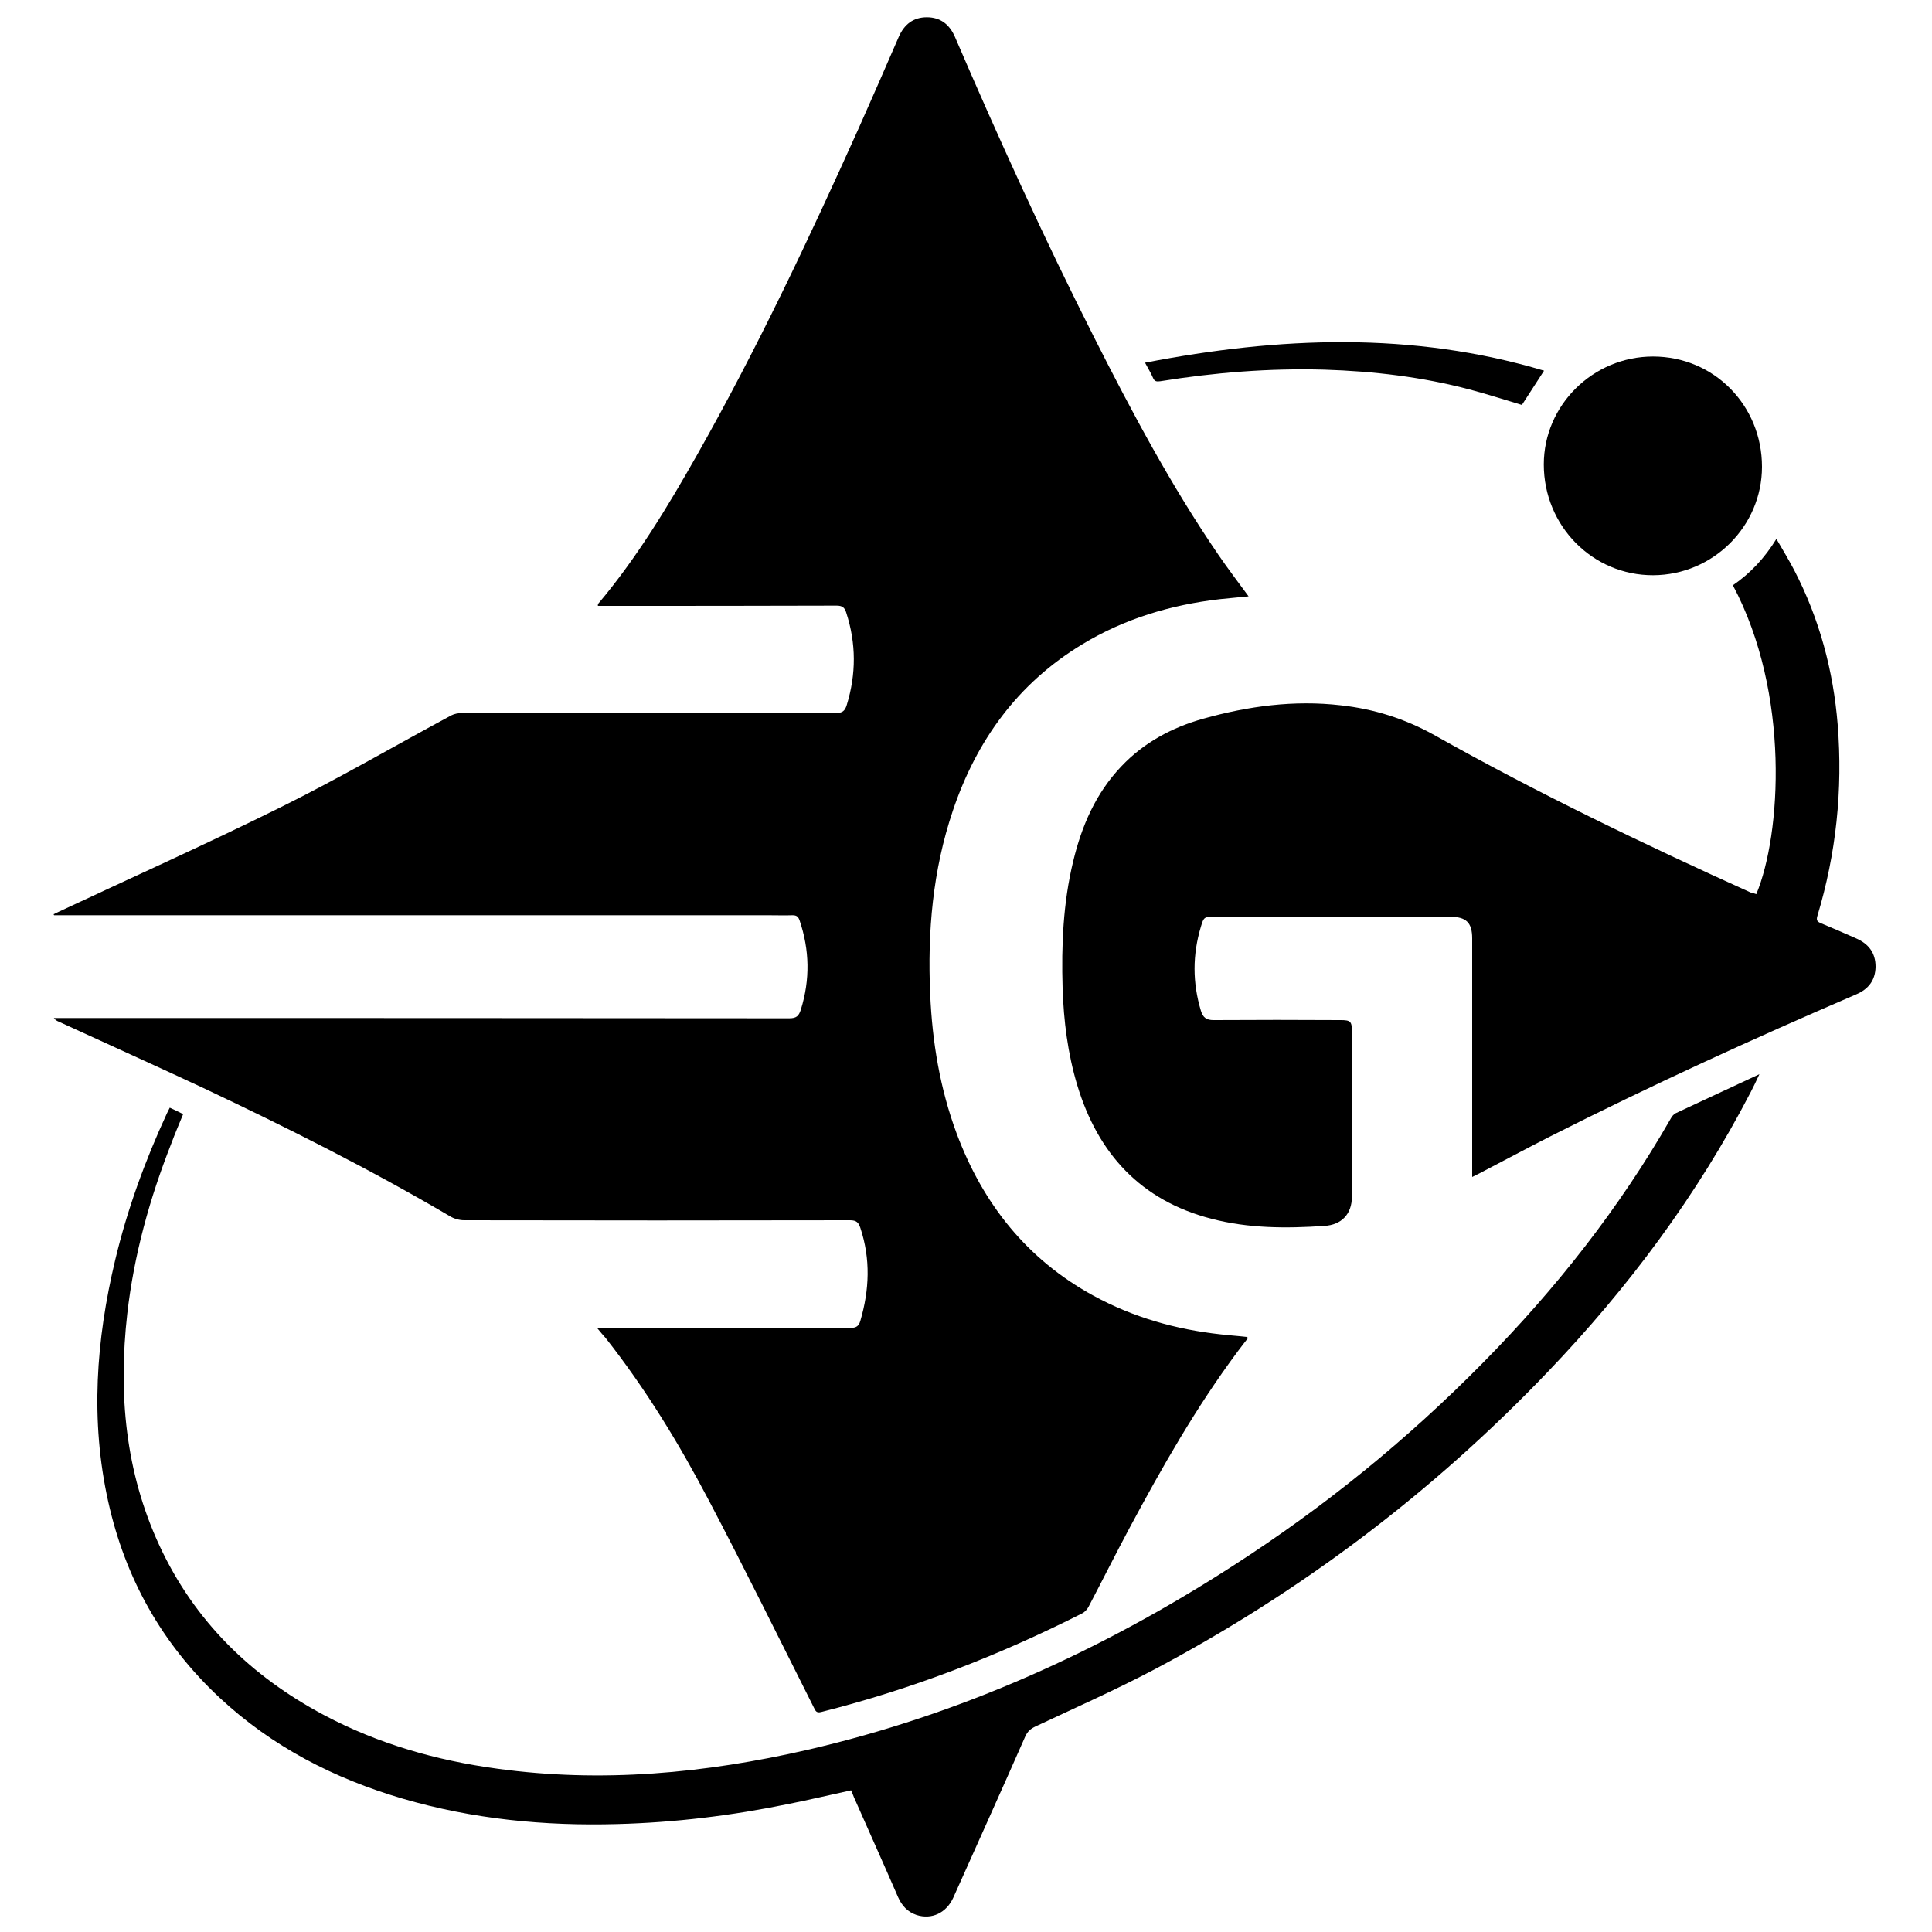
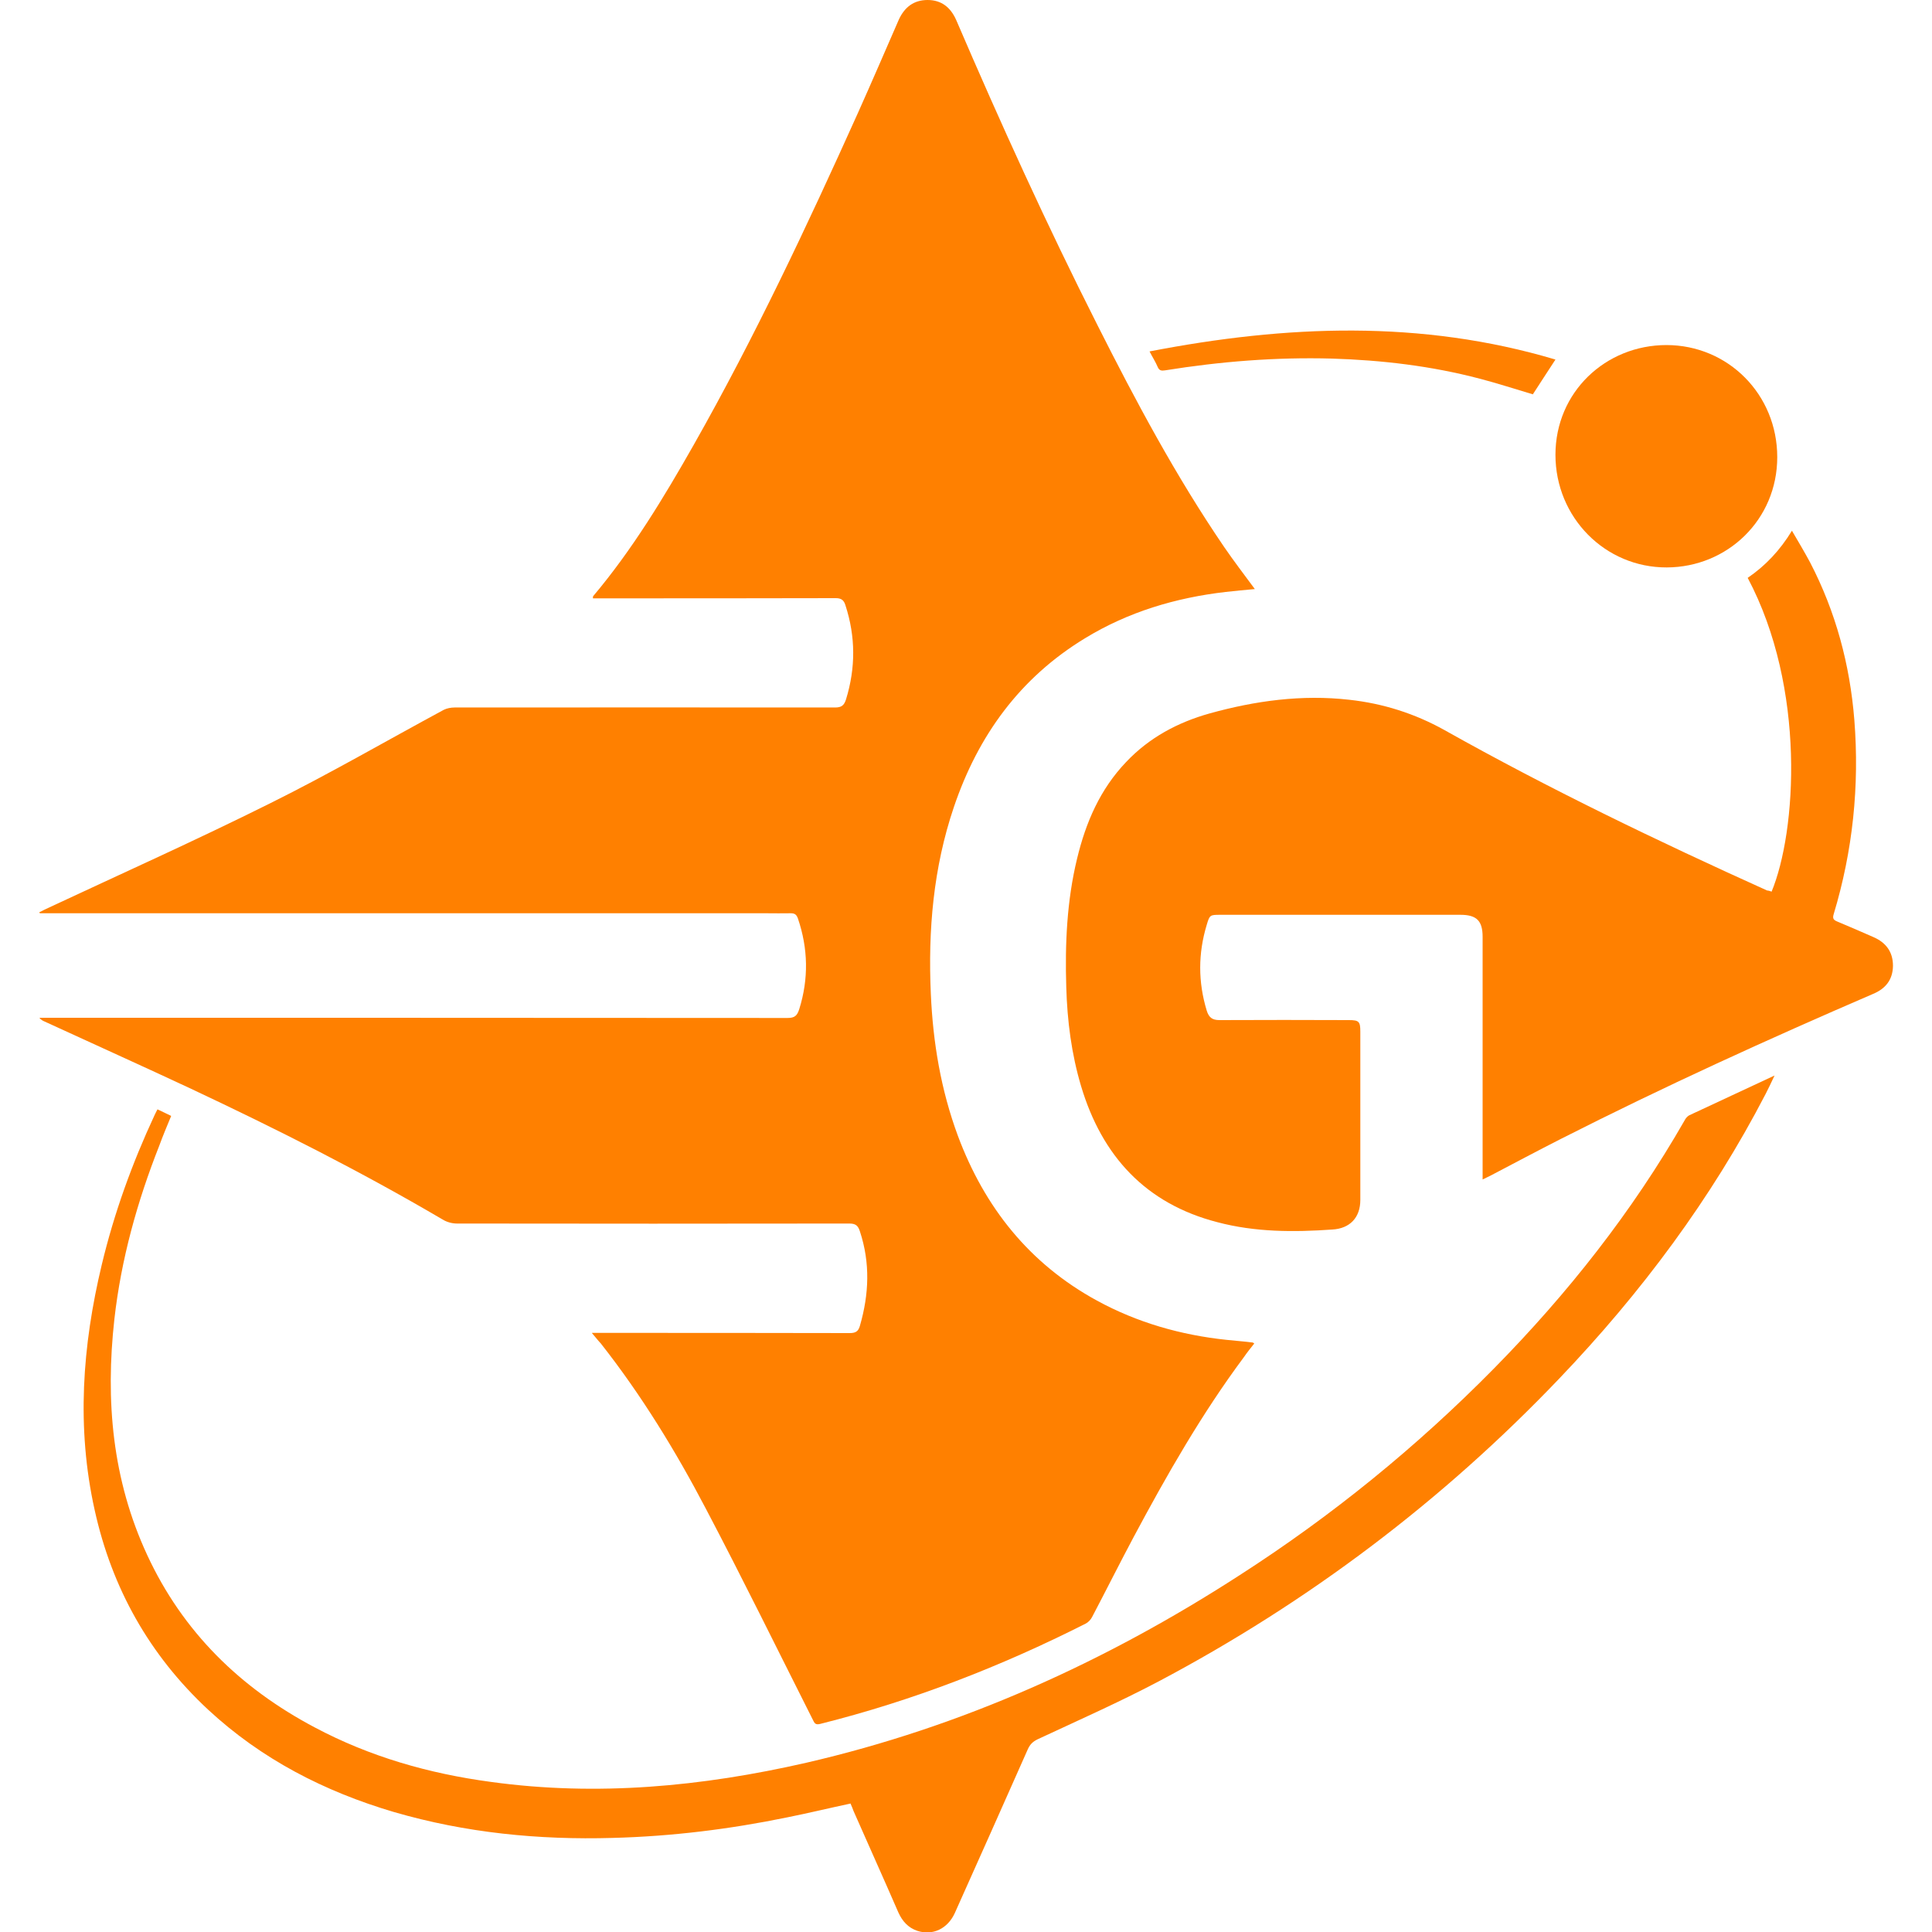
- <svg xmlns="http://www.w3.org/2000/svg" version="1.1" id="Layer_1" x="0px" y="0px" width="2000px" height="2000px" viewBox="0 0 2000 2000" enable-background="new 0 0 2000 2000" xml:space="preserve">
-   <g>
-     <path d="M617.867,1374.4c4.266,0,7.199,0,9.866,0c84.267,0,168.267,0,252.533,0.267c6.134,0,8.8-1.867,10.4-7.467   c9.333-32,10.666-63.733,0-96c-1.867-5.6-4-8-10.667-8c-133.066,0.267-266.4,0.267-399.467,0c-5.066,0-10.667-1.6-14.934-4.267   c-82.934-48.8-168.533-91.733-255.466-132.8c-49.6-23.2-99.467-45.601-149.333-68.533c-1.867-0.801-3.467-1.601-5.066-3.734   c2.667,0,5.066,0,7.733,0c251.2,0,502.399,0,753.6,0.268c7.467,0,9.867-2.4,12-9.067c9.601-30.933,9.066-61.6-1.333-92.267   c-1.333-3.733-2.934-5.333-7.2-5.333c-8.267,0.267-16.8,0-25.066,0c-244,0-488,0-732,0c-2.4,0-4.8,0-7.467,0   c-0.267-0.267-0.267-0.8-0.533-1.066c1.866-0.8,3.733-1.867,5.6-2.667c76.8-36,154.133-70.667,229.867-108.267   c59.733-29.601,117.333-63.2,176.267-94.934c3.2-1.6,7.2-2.399,10.933-2.399c129.067,0,258.134-0.268,387.2,0   c6.667,0,9.333-2.134,11.2-8.268c9.867-32,9.867-63.732-0.533-95.732c-1.6-5.334-4.267-7.2-9.867-7.2   C786.4,627.2,706.934,627.2,627.2,627.2c-2.667,0-5.334,0-8.267,0c0-1.066,0-1.867,0.267-2.134   c40-47.466,72-100.533,102.399-154.133C783.467,361.6,837.066,248,888.533,133.6c14.133-31.733,28-63.467,41.867-95.467   c5.6-12.8,14.933-20.267,29.066-20.267c14.133,0,23.467,7.467,29.066,20.267c45.066,104.8,92.267,208.534,143.733,310.4   c39.2,77.601,80,154.134,129.066,225.867c9.867,14.399,20.267,28,31.2,42.933c-10.133,1.067-20,1.867-29.867,2.934   C1212,626.134,1163.733,640.533,1120,667.2c-66.4,40.267-109.066,99.2-133.601,172c-20.8,61.6-26.399,125.333-23.466,190.133   c2.133,49.334,10.133,97.601,27.466,144.268c27.2,72.8,72.8,130.133,141.601,167.732c41.066,22.4,85.333,34.934,131.733,40   c9.066,1.067,17.866,1.601,26.933,2.667c0.268,0,0.534,0.533,1.334,1.067c-3.467,4.533-7.2,9.066-10.667,13.866   c-42.934,57.6-78.399,120-112.267,183.2c-14.4,26.934-28,54.133-42.133,81.066c-1.334,2.667-4,5.6-6.667,6.934   c-86.4,43.733-176,78.4-270.134,102.133c-5.333,1.334-5.866-1.333-7.732-4.8c-36-71.467-71.2-143.2-108.534-214.133   c-30.933-58.934-65.6-115.733-106.933-168.267C624,1381.866,621.333,1378.667,617.867,1374.4z" />
-     <path d="M1818.133,925.6c25.601-61.333,35.467-207.466-24.266-319.733c17.866-12.267,32.8-28,45.066-48   c6.666,11.467,12.8,21.601,18.4,32.268c26.133,50.399,40.533,104,45.066,160.267c5.333,67.2-1.6,133.333-21.066,197.866   c-1.334,4.533,0,5.867,3.732,7.467c12.268,5.066,24.534,10.4,36.534,15.733c12.8,5.6,20,14.934,20,29.333   c-0.267,14.134-7.467,23.2-20,28.533C1814.4,1075.467,1708.268,1124,1604,1176.8c-24,12.267-48,25.066-72,37.601   c-2.133,1.066-4.266,2.133-8,4c0-3.467,0-6.134,0-8.534c0-79.466,0-158.933,0-238.399c0-16.267-6.133-22.4-22.666-22.4   c-81.6,0-162.934,0-244.533,0c-10.134,0-10.667,0.267-13.601,10.134c-8.8,29.066-8.8,58.133,0,87.2   c2.134,6.933,5.601,9.6,13.066,9.6c43.733-0.267,87.467-0.267,131.467,0c10.4,0,11.733,1.333,11.733,11.733   c0,57.066,0,114.133,0,171.2c0,17.866-10.666,29.066-28.533,30.133c-39.2,2.667-78.4,2.667-117.066-7.466   c-73.066-18.934-117.334-67.467-138.667-138.134c-9.866-32.8-14.133-66.667-15.2-100.8c-1.333-44,0.533-88,10.934-130.934   c8.8-36.8,23.467-70.667,49.867-98.4c23.466-24.8,52.533-40.267,84.8-49.333c46.666-13.066,94.133-19.467,142.399-13.866   c34.134,3.733,66.4,13.866,96.533,30.666c106.667,60,217.067,113.067,328.534,163.467   C1815.2,924.533,1816.533,925.066,1818.133,925.6z" />
-     <path d="M881.066,1853.333c-22.133,4.801-43.199,9.867-64.8,14.134c-58.399,12-117.333,19.2-177.066,20.8   c-75.467,2.133-149.867-5.066-222.667-26.4c-70.666-20.8-134.667-53.6-189.066-104.267   c-59.733-55.733-97.867-123.733-115.467-203.2c-18.667-84-12.533-167.199,7.2-249.866c12.533-52.533,30.933-102.934,53.6-152   c0.8-1.866,1.867-3.467,2.934-5.866c4.8,2.133,9.066,4.267,13.867,6.666c-4.267,10.4-8.533,20.267-12.267,30.4   c-22.4,56.8-38.667,115.467-45.6,176.267c-9.333,82.933-2.133,163.467,33.333,240c36.267,78.133,94.667,135.2,170.4,175.467   c56.267,29.866,116.267,46.933,179.2,55.466c108.267,14.934,215.2,4.801,321.066-19.466   c158.399-36.534,304.533-102.667,440.8-190.667c94.134-60.533,180.533-130.667,258.934-210.4   c75.2-76.267,140.8-159.467,194.133-252.533c1.067-2.133,2.934-4.267,4.801-5.333c28.266-13.333,56.8-26.4,86.933-40.533   c-3.466,7.466-6.133,13.066-9.066,18.666C1756.8,1237.6,1685.6,1333.066,1602.4,1420   c-119.201,124.8-255.467,227.733-408.001,308.533c-40,21.066-81.6,39.467-122.399,58.667c-5.066,2.399-8.267,5.066-10.667,10.399   c-24.533,55.733-49.6,111.2-74.399,166.667c-7.2,16-22.4,23.2-38.134,18.133c-9.333-3.199-15.2-9.6-19.2-18.666   c-14.934-34.4-30.399-68.801-45.6-103.2C883.2,1858.134,882.133,1856,881.066,1853.333z" />
-     <path d="M1711.2,369.066c62.933,0,112.8,50.4,112.8,114.134c0,61.6-50.666,112-112.533,112.267   c-62.667,0.267-113.334-50.934-113.334-114.667C1598.133,419.467,1649.066,369.066,1711.2,369.066z" />
-     <path d="M1598.4,383.733c-8,12.267-15.467,24-22.934,35.467c-17.867-5.333-36-11.2-54.133-16   c-49.334-13.067-99.467-18.934-150.4-20.533c-57.066-1.601-113.6,2.933-169.867,12c-3.732,0.533-5.866,0.267-7.467-3.467   c-2.133-5.067-5.066-9.6-8.266-15.733C1324.267,348.533,1461.867,342.934,1598.4,383.733z" />
-   </g>
+ <svg xmlns="http://www.w3.org/2000/svg" id="d" data-name="Ebene 2" viewBox="0 0 100 100">
+   <defs>
+     <style>
+       .e {
+         fill: #ff8000;
+       }
+     </style>
+   </defs>
+   <path class="e" d="M30.64,68.99h.5c4.29,0,8.56,0,12.84.01.31,0,.45-.09.53-.38.47-1.63.54-3.24,0-4.88-.09-.28-.2-.41-.54-.41-6.77.01-13.55.01-20.32,0-.26,0-.54-.08-.76-.22-4.22-2.48-8.57-4.67-12.99-6.75-2.52-1.18-5.06-2.32-7.6-3.49-.09-.04-.18-.08-.26-.19h.39c12.78,0,25.55,0,38.33.01.38,0,.5-.12.61-.46.49-1.57.46-3.13-.07-4.69-.07-.19-.15-.27-.37-.27-.42.01-.85,0-1.27,0H2.06s-.01-.04-.03-.05c.09-.04.19-.09.28-.14,3.91-1.83,7.84-3.59,11.69-5.51,3.04-1.51,5.97-3.21,8.97-4.83.16-.08.37-.12.56-.12,6.56,0,13.13-.01,19.69,0,.34,0,.47-.11.57-.42.5-1.63.5-3.24-.03-4.87-.08-.27-.22-.37-.5-.37-4.06.01-8.1.01-12.15.01h-.42c0-.05,0-.09.01-.11,2.03-2.41,3.66-5.11,5.21-7.84,3.15-5.56,5.87-11.34,8.49-17.16.72-1.61,1.42-3.23,2.13-4.86C46.82.38,47.29,0,48.01,0s1.19.38,1.48,1.03c2.29,5.33,4.69,10.61,7.31,15.79,1.99,3.95,4.07,7.84,6.56,11.49.5.73,1.03,1.42,1.59,2.18-.52.05-1.02.09-1.52.15-2.58.3-5.03,1.03-7.26,2.39-3.38,2.05-5.55,5.05-6.8,8.75-1.06,3.13-1.34,6.37-1.19,9.67.11,2.51.52,4.96,1.4,7.34,1.38,3.7,3.7,6.62,7.2,8.53,2.09,1.14,4.34,1.78,6.7,2.03.46.05.91.08,1.37.14.01,0,.03.03.07.05-.18.23-.37.46-.54.71-2.18,2.93-3.99,6.1-5.71,9.32-.73,1.37-1.42,2.75-2.14,4.12-.07.14-.2.28-.34.35-4.39,2.22-8.95,3.99-13.74,5.19-.27.07-.3-.07-.39-.24-1.83-3.63-3.62-7.28-5.52-10.89-1.57-3-3.34-5.89-5.44-8.56-.15-.16-.28-.33-.46-.54Z" />
+   <path class="e" d="M91.69,46.17c1.3-3.12,1.8-10.55-1.23-16.26.91-.62,1.67-1.42,2.29-2.44.34.58.65,1.1.94,1.64,1.33,2.56,2.06,5.29,2.29,8.15.27,3.42-.08,6.78-1.07,10.06-.07.23,0,.3.19.38.62.26,1.25.53,1.86.8.65.28,1.02.76,1.02,1.49-.01.72-.38,1.18-1.02,1.45-5.45,2.35-10.85,4.81-16.15,7.5-1.22.62-2.44,1.27-3.66,1.91-.11.05-.22.11-.41.2v-12.56c0-.83-.31-1.14-1.15-1.14h-12.44c-.52,0-.54.01-.69.52-.45,1.48-.45,2.96,0,4.44.11.35.28.49.66.49,2.22-.01,4.45-.01,6.69,0,.53,0,.6.07.6.6v8.71c0,.91-.54,1.48-1.45,1.53-1.99.14-3.99.14-5.95-.38-3.72-.96-5.97-3.43-7.05-7.03-.5-1.67-.72-3.39-.77-5.13-.07-2.24.03-4.48.56-6.66.45-1.87,1.19-3.59,2.54-5,1.19-1.26,2.67-2.05,4.31-2.51,2.37-.66,4.79-.99,7.24-.71,1.74.19,3.38.71,4.91,1.56,5.43,3.05,11.04,5.75,16.71,8.31.11.01.18.04.26.07Z" />
+   <path class="e" d="M44.03,93.35c-1.13.24-2.2.5-3.3.72-2.97.61-5.97.98-9.01,1.06-3.84.11-7.62-.26-11.33-1.34-3.59-1.06-6.85-2.73-9.62-5.3-3.04-2.83-4.98-6.29-5.87-10.33-.95-4.27-.64-8.5.37-12.71.64-2.67,1.57-5.24,2.73-7.73.04-.09.09-.18.15-.3.24.11.46.22.71.34-.22.53-.43,1.03-.62,1.55-1.14,2.89-1.97,5.87-2.32,8.97-.47,4.22-.11,8.31,1.7,12.21,1.84,3.97,4.81,6.88,8.67,8.92,2.86,1.52,5.91,2.39,9.11,2.82,5.51.76,10.95.24,16.33-.99,8.06-1.86,15.49-5.22,22.42-9.7,4.79-3.08,9.18-6.65,13.17-10.7,3.82-3.88,7.16-8.11,9.87-12.84.05-.11.15-.22.24-.27,1.44-.68,2.89-1.34,4.42-2.06-.18.38-.31.66-.46.95-2.82,5.44-6.44,10.29-10.67,14.72-6.06,6.35-12.99,11.58-20.75,15.69-2.03,1.07-4.15,2.01-6.23,2.98-.26.12-.42.26-.54.53-1.25,2.83-2.52,5.66-3.78,8.48-.37.81-1.14,1.18-1.94.92-.47-.16-.77-.49-.98-.95-.76-1.75-1.55-3.5-2.32-5.25-.04-.12-.09-.23-.15-.37Z" />
+   <path class="e" d="M86.25,17.86c3.2,0,5.74,2.56,5.74,5.8s-2.58,5.7-5.72,5.71c-3.19.01-5.76-2.59-5.76-5.83s2.59-5.68,5.75-5.68Z" />
+   <path class="e" d="M80.51,18.61c-.41.62-.79,1.22-1.17,1.8-.91-.27-1.83-.57-2.75-.81-2.51-.66-5.06-.96-7.65-1.04-2.9-.08-5.78.15-8.64.61-.19.03-.3.01-.38-.18-.11-.26-.26-.49-.42-.8,7.07-1.37,14.06-1.65,21.01.42Z" />
</svg>
